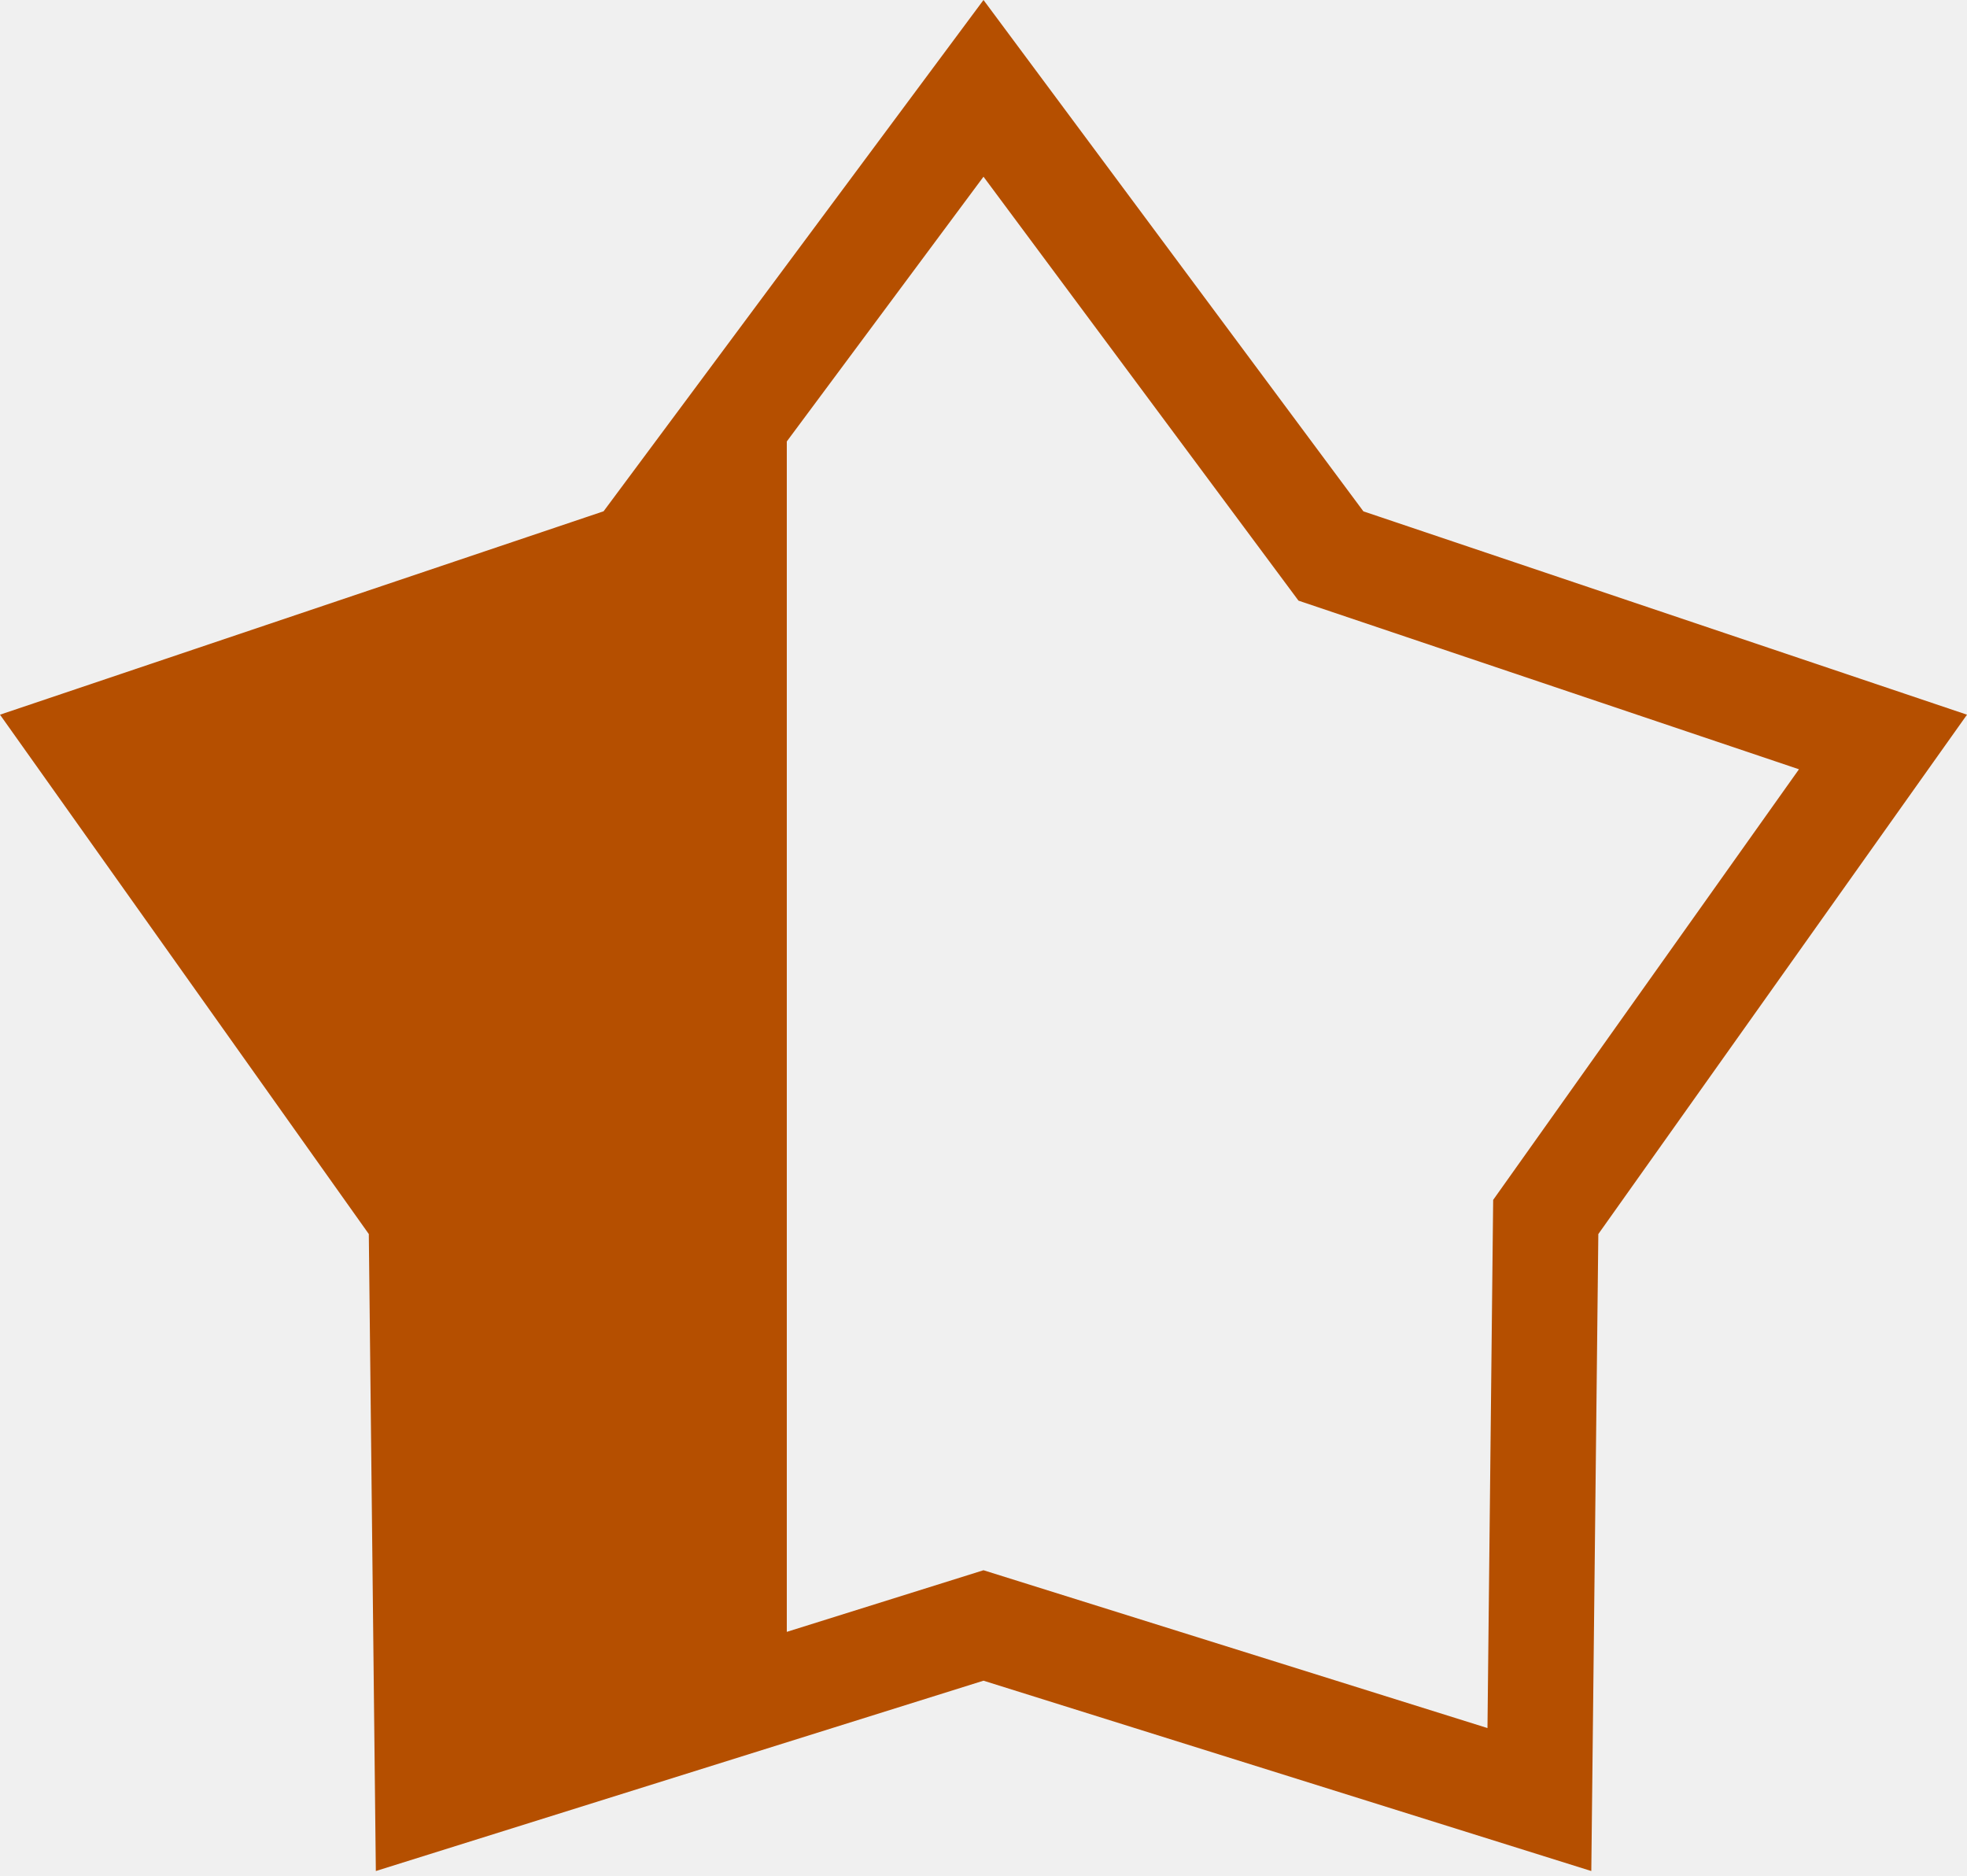
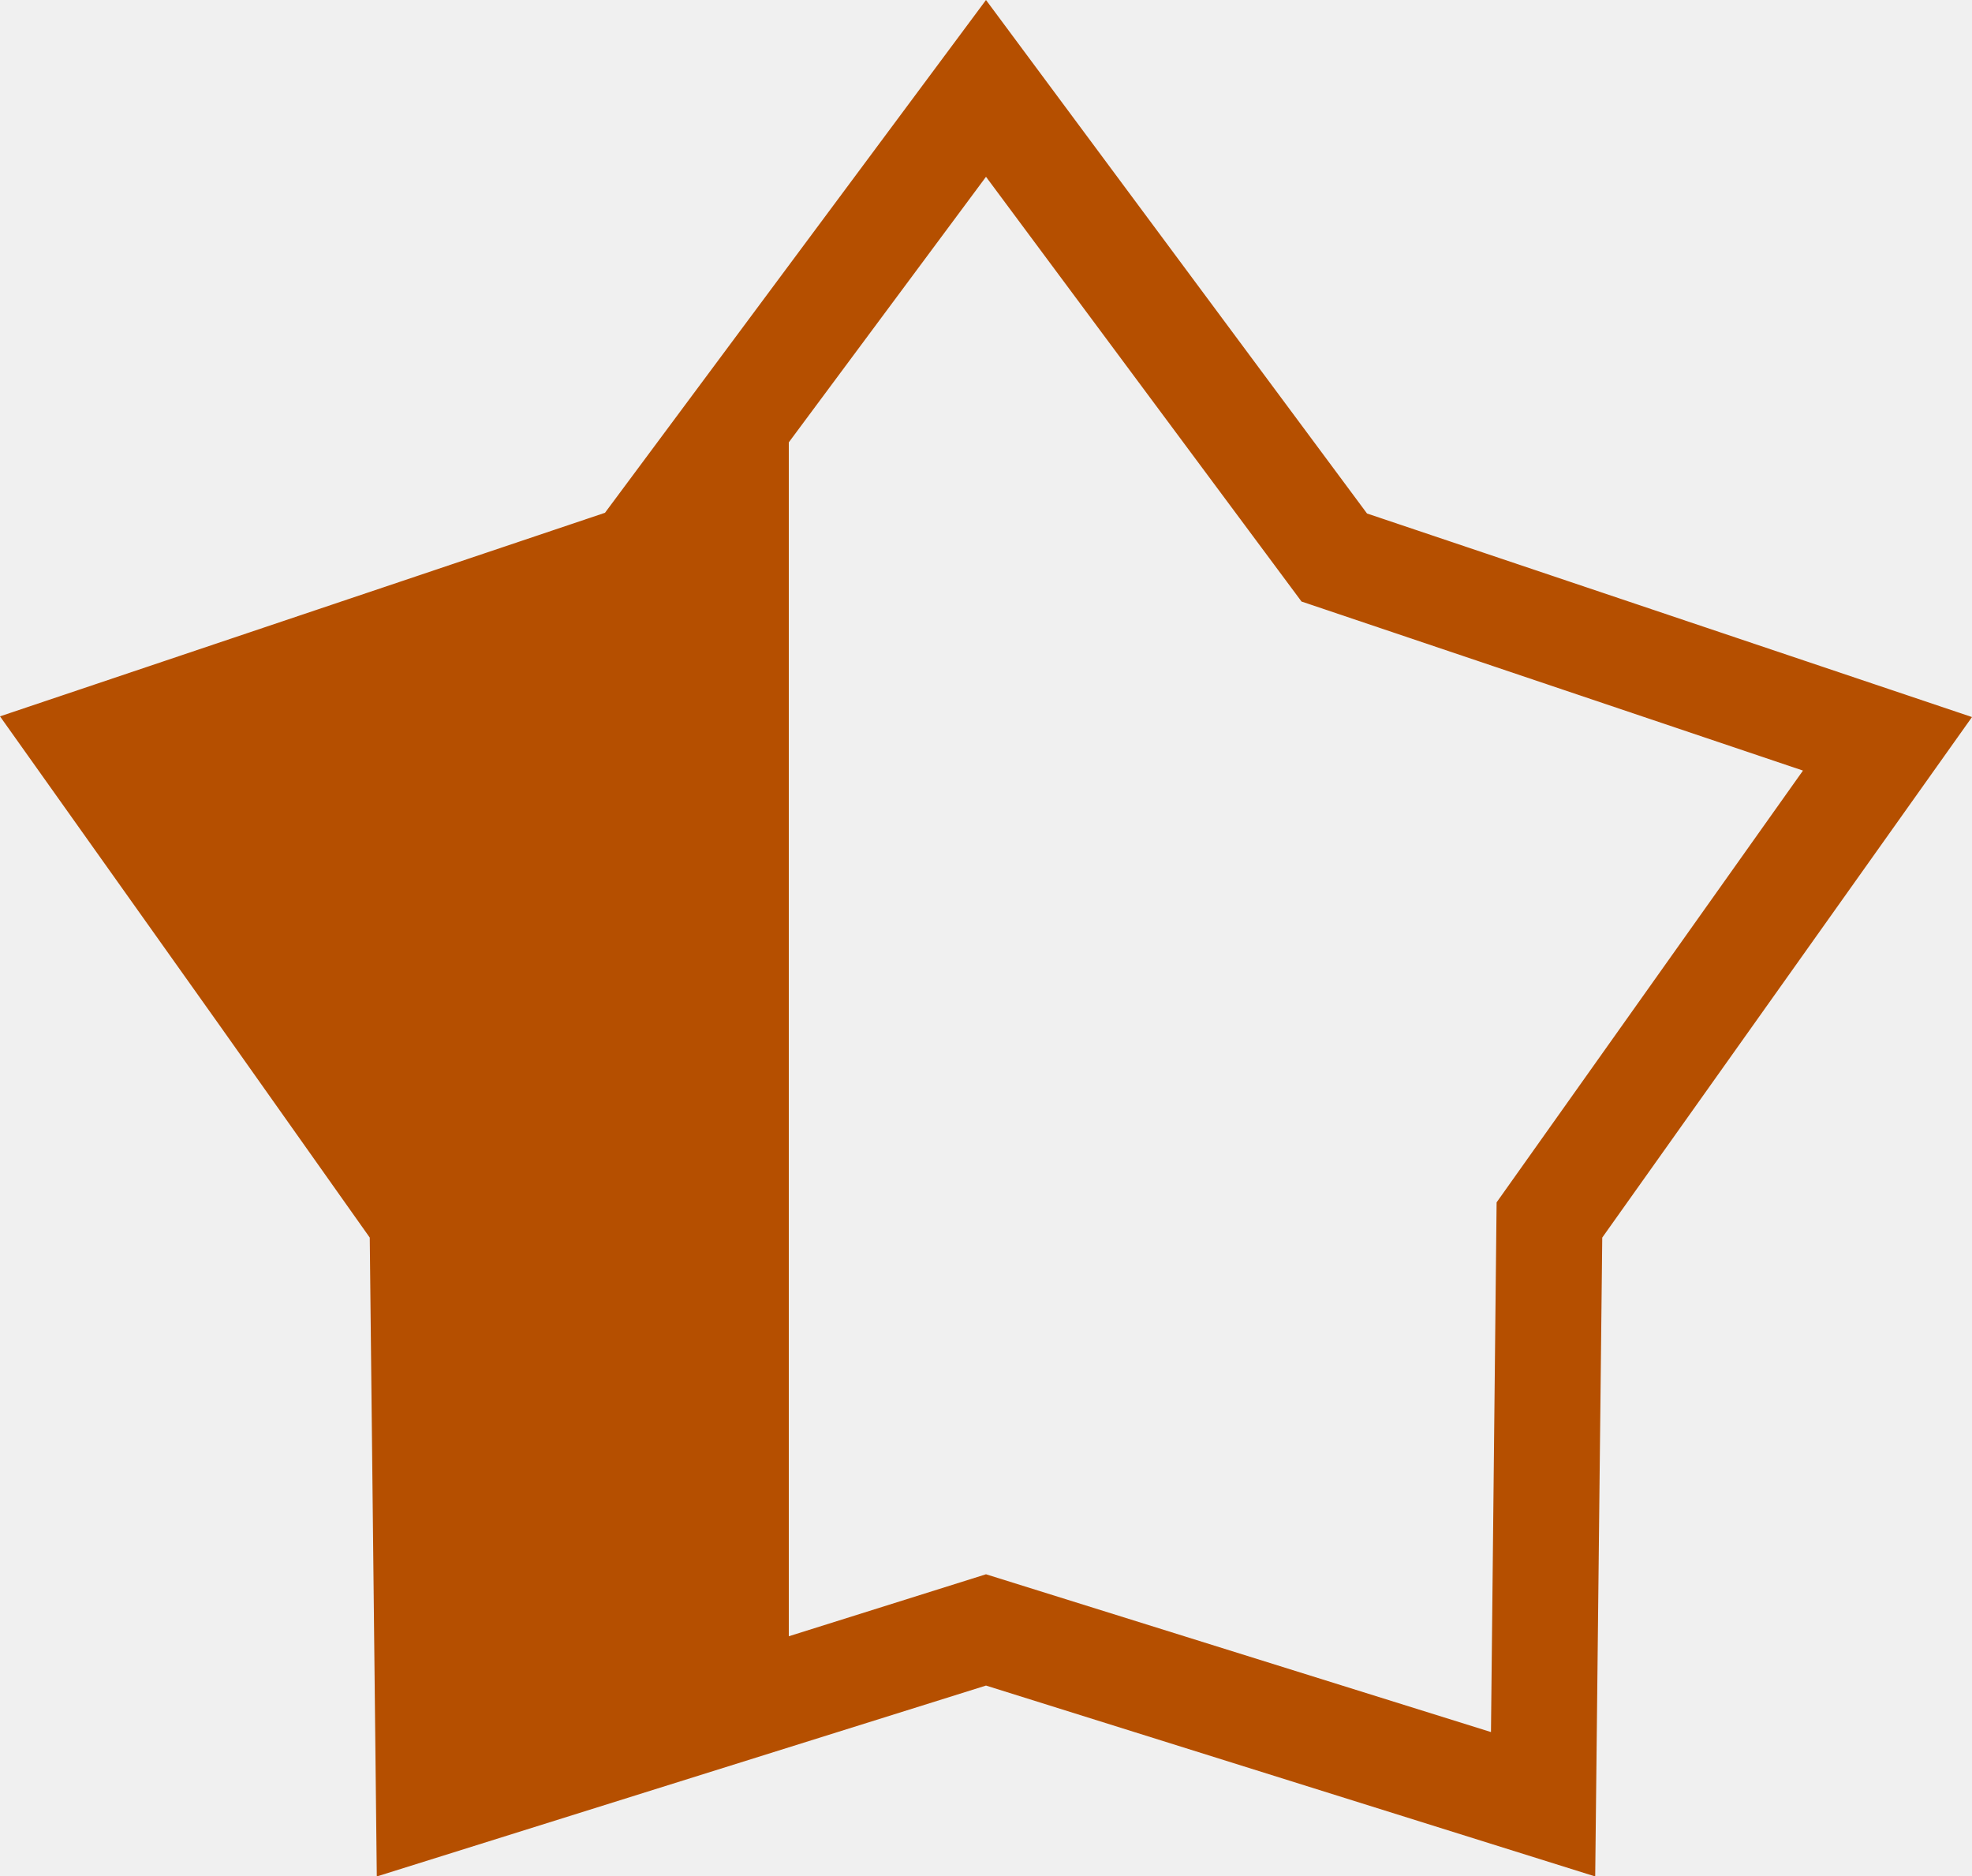
- <svg xmlns="http://www.w3.org/2000/svg" width="280" height="267" viewBox="0 0 280 267" fill="none">
-   <g clip-path="url(#clip0_7_80)">
-     <path d="M112 62.83L140 25.15L184.84 85.49L256.08 109.49L212.55 170.78L211.74 245.95L140 223.49L112 232.26V62.83ZM140 0L85.92 72.77L0 101.72L31.15 145.58L52.5 175.64L53.5 266.3L140 239.21L226.52 266.3L227.52 175.64L280 101.72L194.08 72.78L140 0Z" fill="#B54F00" />
-   </g>
-   <defs>
-     <clipPath id="clip0_7_80">
-       <rect width="280" height="266.3" fill="white" />
-     </clipPath>
-   </defs>
+ <svg xmlns="http://www.w3.org/2000/svg" version="1.1" id="Layer_1" x="0px" y="0px" viewBox="0 0 280 266.3" style="enable-background:new 0 0 280 266.3;" xml:space="preserve">
+   <style type="text/css">
+ 	.st0{fill:#B54F00;}
+ </style>
+   <path class="st0" d="M112,62.8l28-37.7l44.8,60.3l71.2,24l-43.5,61.3l-0.8,75.2L140,223.5l-28,8.8V62.8z M140,0L85.9,72.8L0,101.7  l0,0l31.2,43.9l21.3,30.1l1,90.7l86.5-27.1l0,0l86.5,27.1l1-90.7l52.5-73.9l-85.9-28.9L140,0z" />
</svg>
